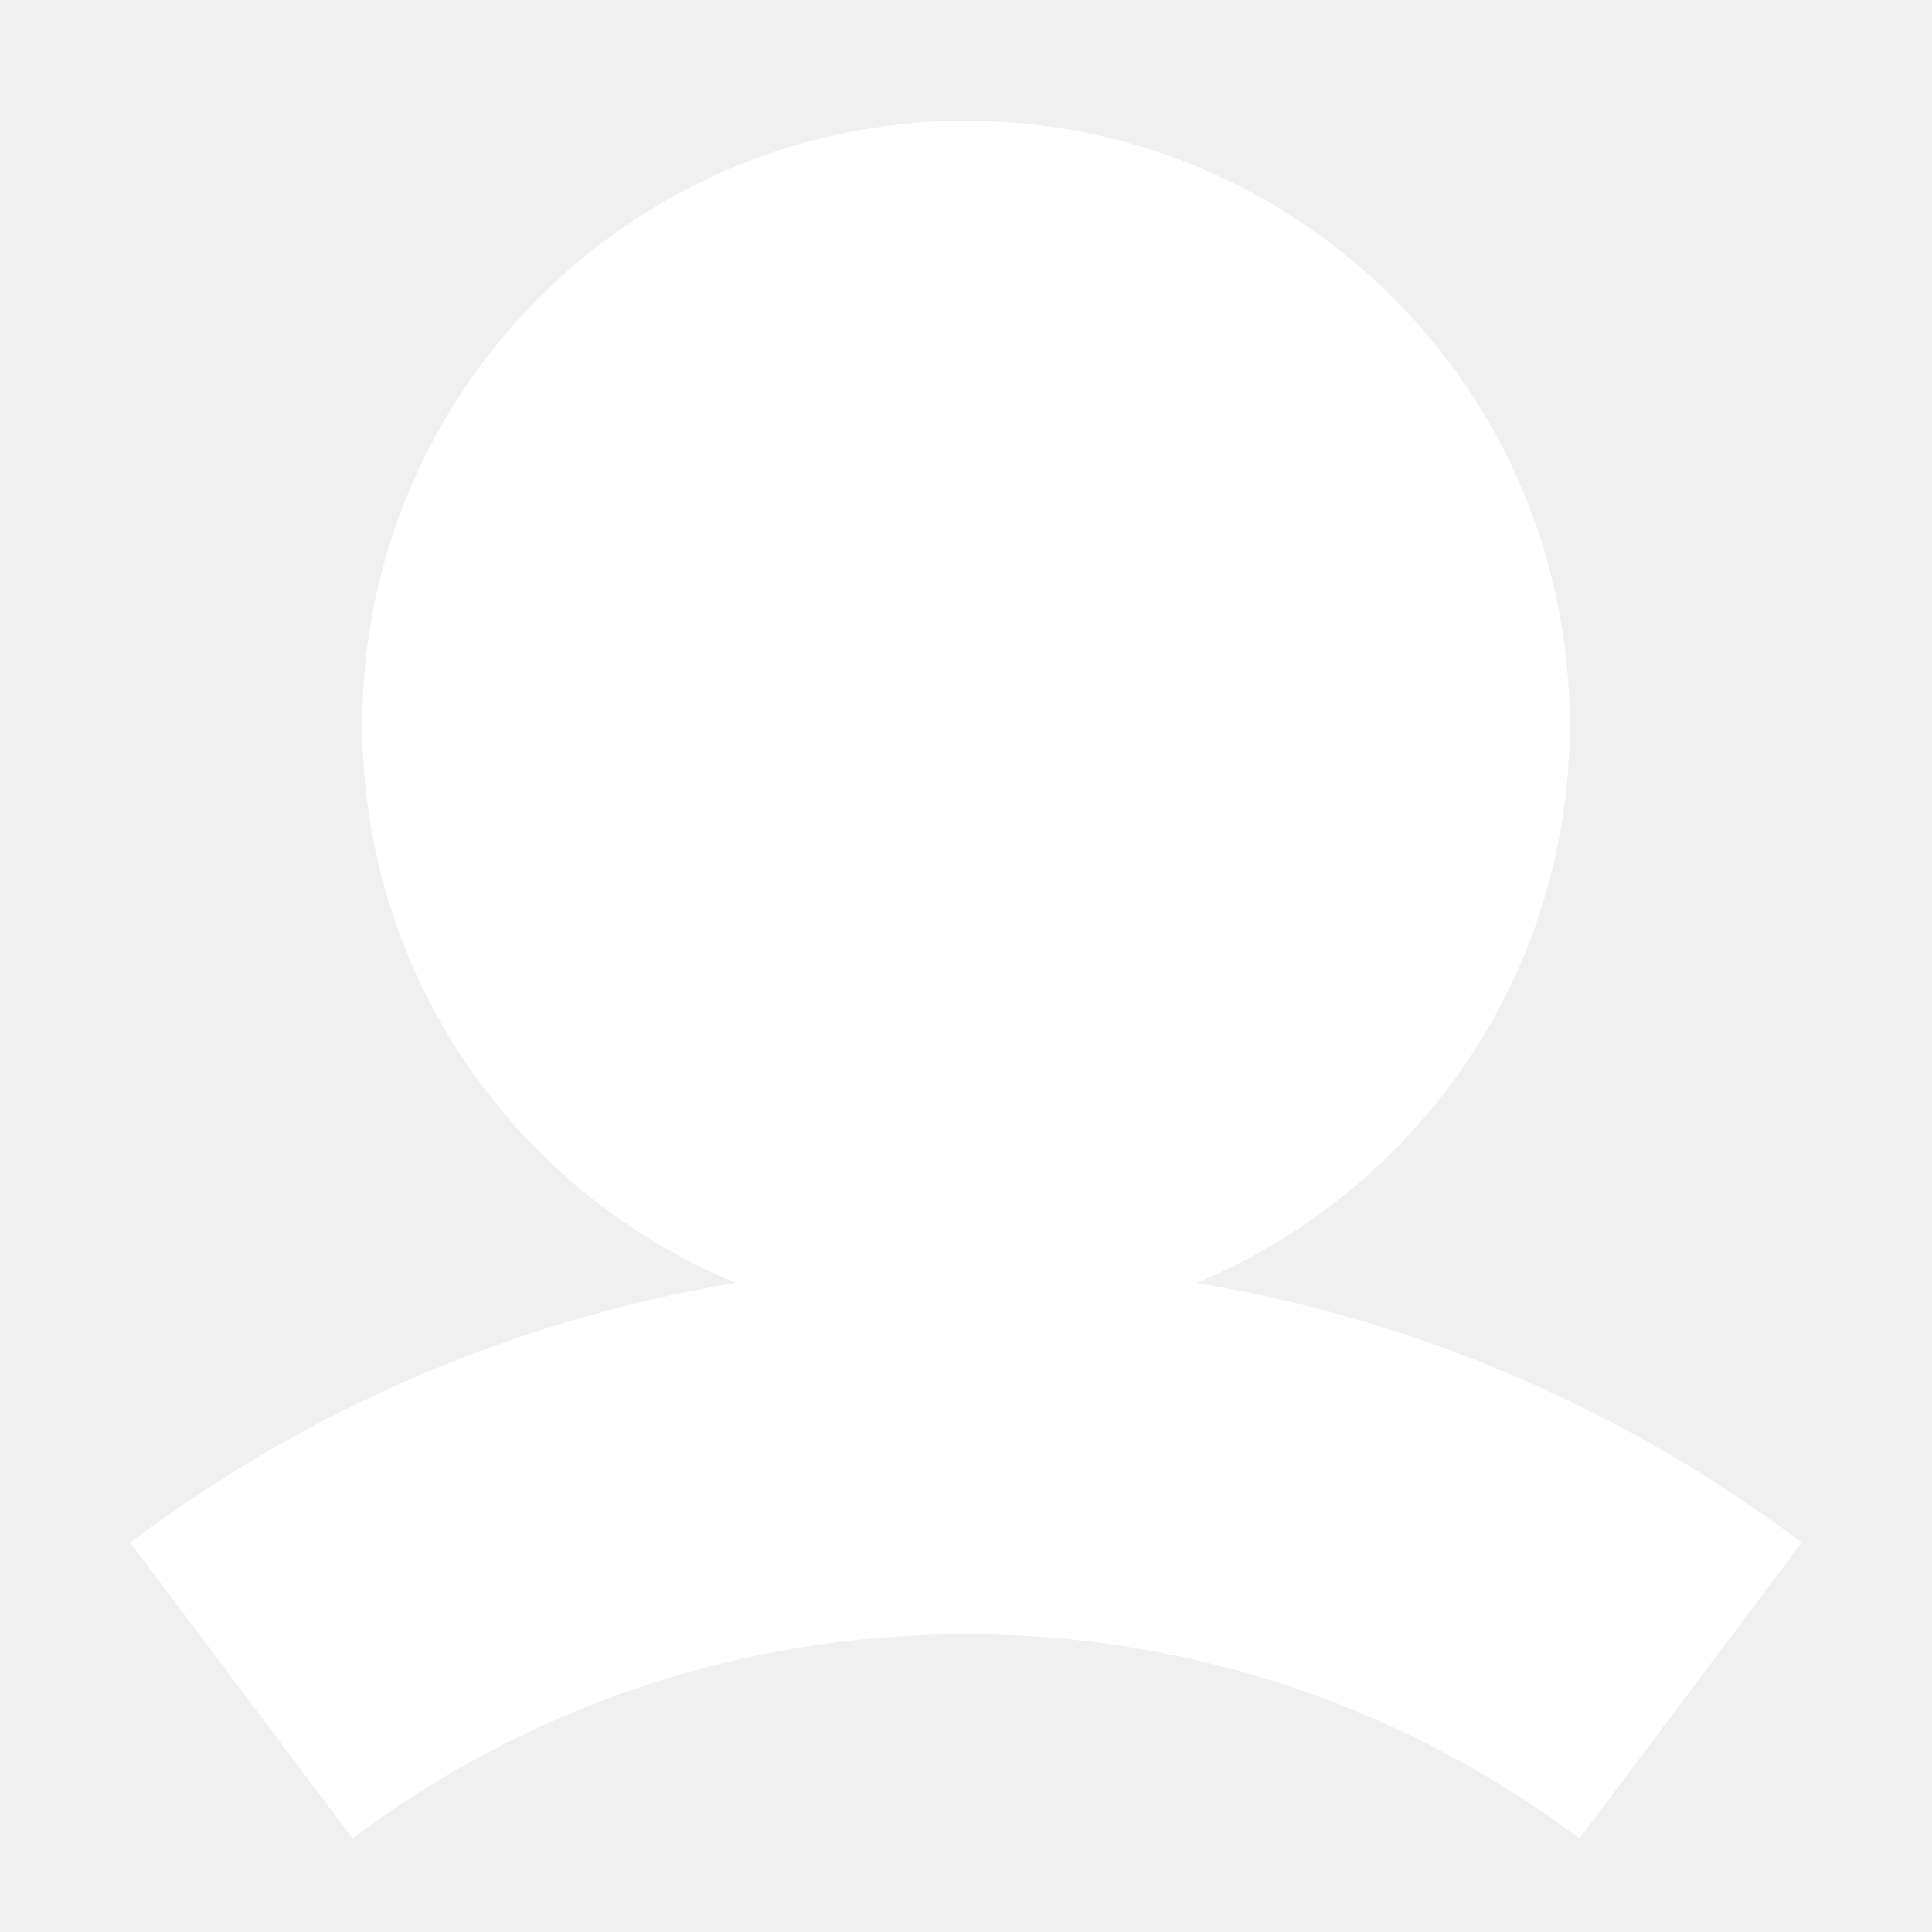
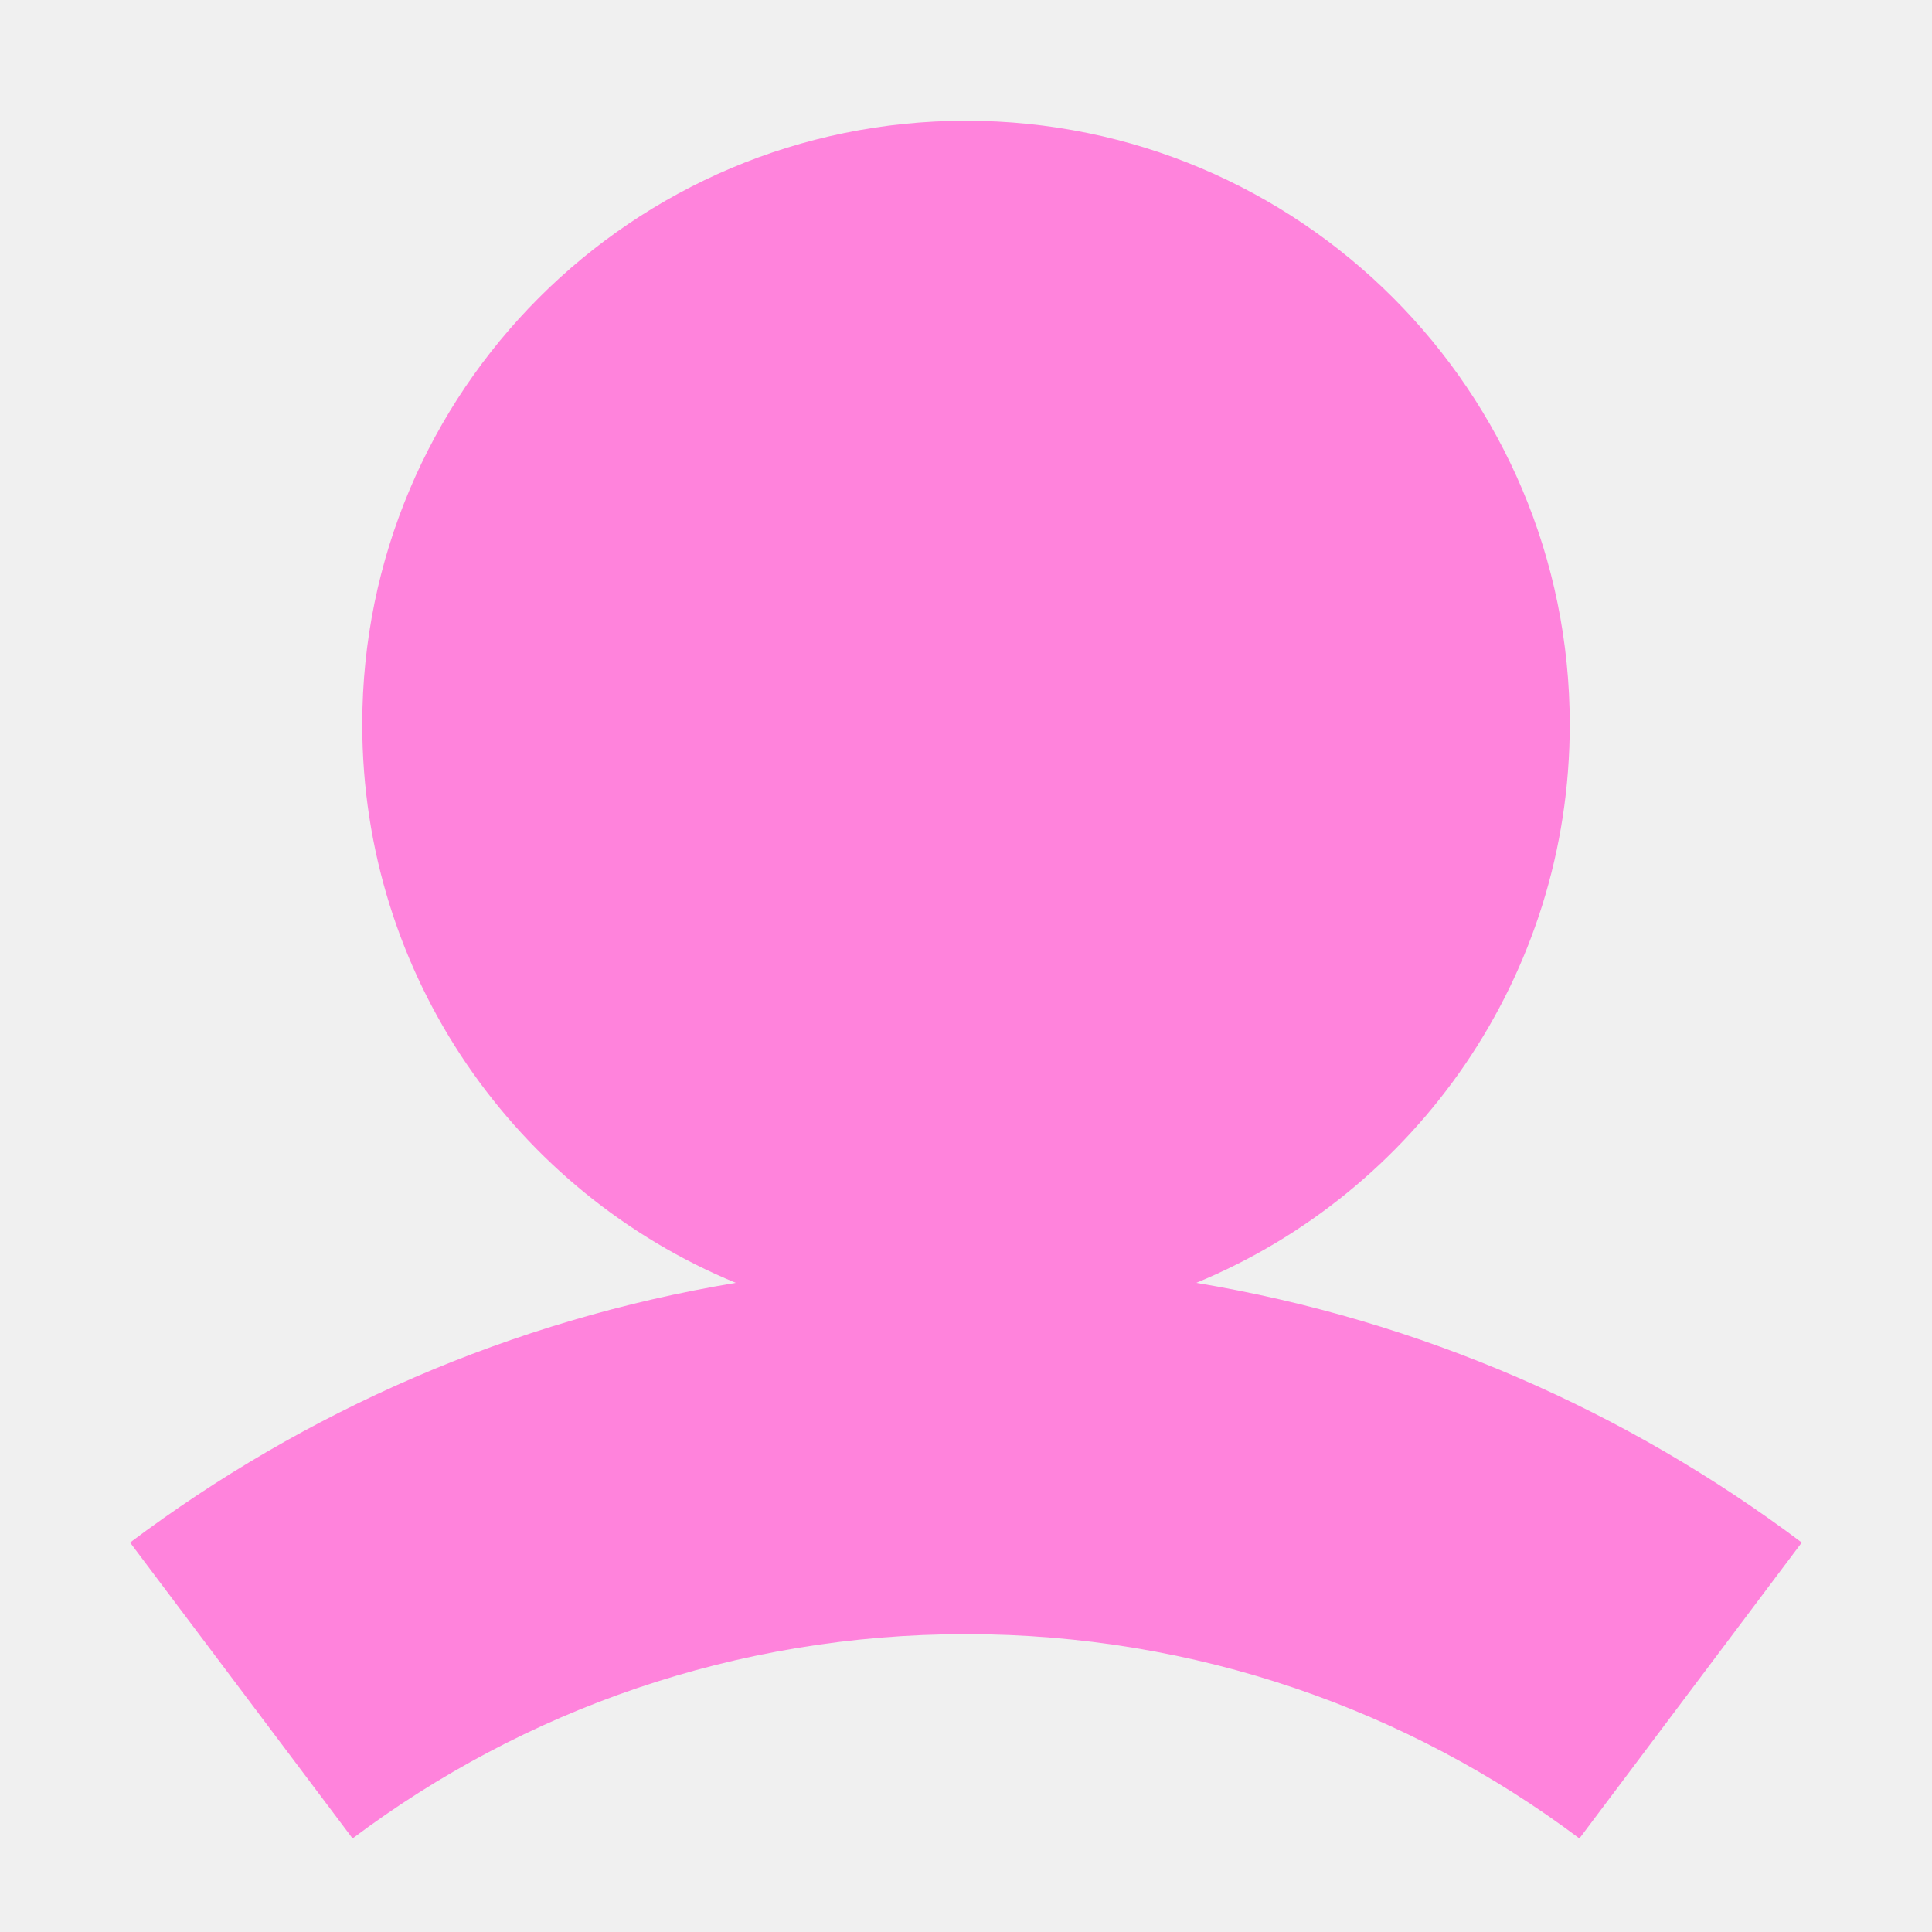
<svg xmlns="http://www.w3.org/2000/svg" width="20" height="20" viewBox="0 0 12 12" fill="none">
-   <path fill-rule="evenodd" clip-rule="evenodd" d="M7.43 7.968C8.792 7.406 9.75 6.065 9.75 4.5C9.75 2.429 8.071 0.75 6 0.75C3.929 0.75 2.25 2.429 2.25 4.5C2.25 6.065 3.208 7.406 4.57 7.968C3.175 8.2 1.893 8.766 0.808 9.581L2.19 11.419C3.251 10.622 4.569 10.15 6 10.15C7.431 10.15 8.748 10.622 9.81 11.419L11.191 9.581C10.107 8.766 8.824 8.2 7.43 7.968Z" fill="white" />
+   <path fill-rule="evenodd" clip-rule="evenodd" d="M7.43 7.968C8.792 7.406 9.75 6.065 9.75 4.5C9.75 2.429 8.071 0.75 6 0.75C3.929 0.75 2.25 2.429 2.25 4.5C2.25 6.065 3.208 7.406 4.57 7.968C3.175 8.2 1.893 8.766 0.808 9.581L2.19 11.419C3.251 10.622 4.569 10.15 6 10.15C7.431 10.15 8.748 10.622 9.81 11.419L11.191 9.581C10.107 8.766 8.824 8.2 7.43 7.968Z" fill="#ff83dc" />
</svg>
